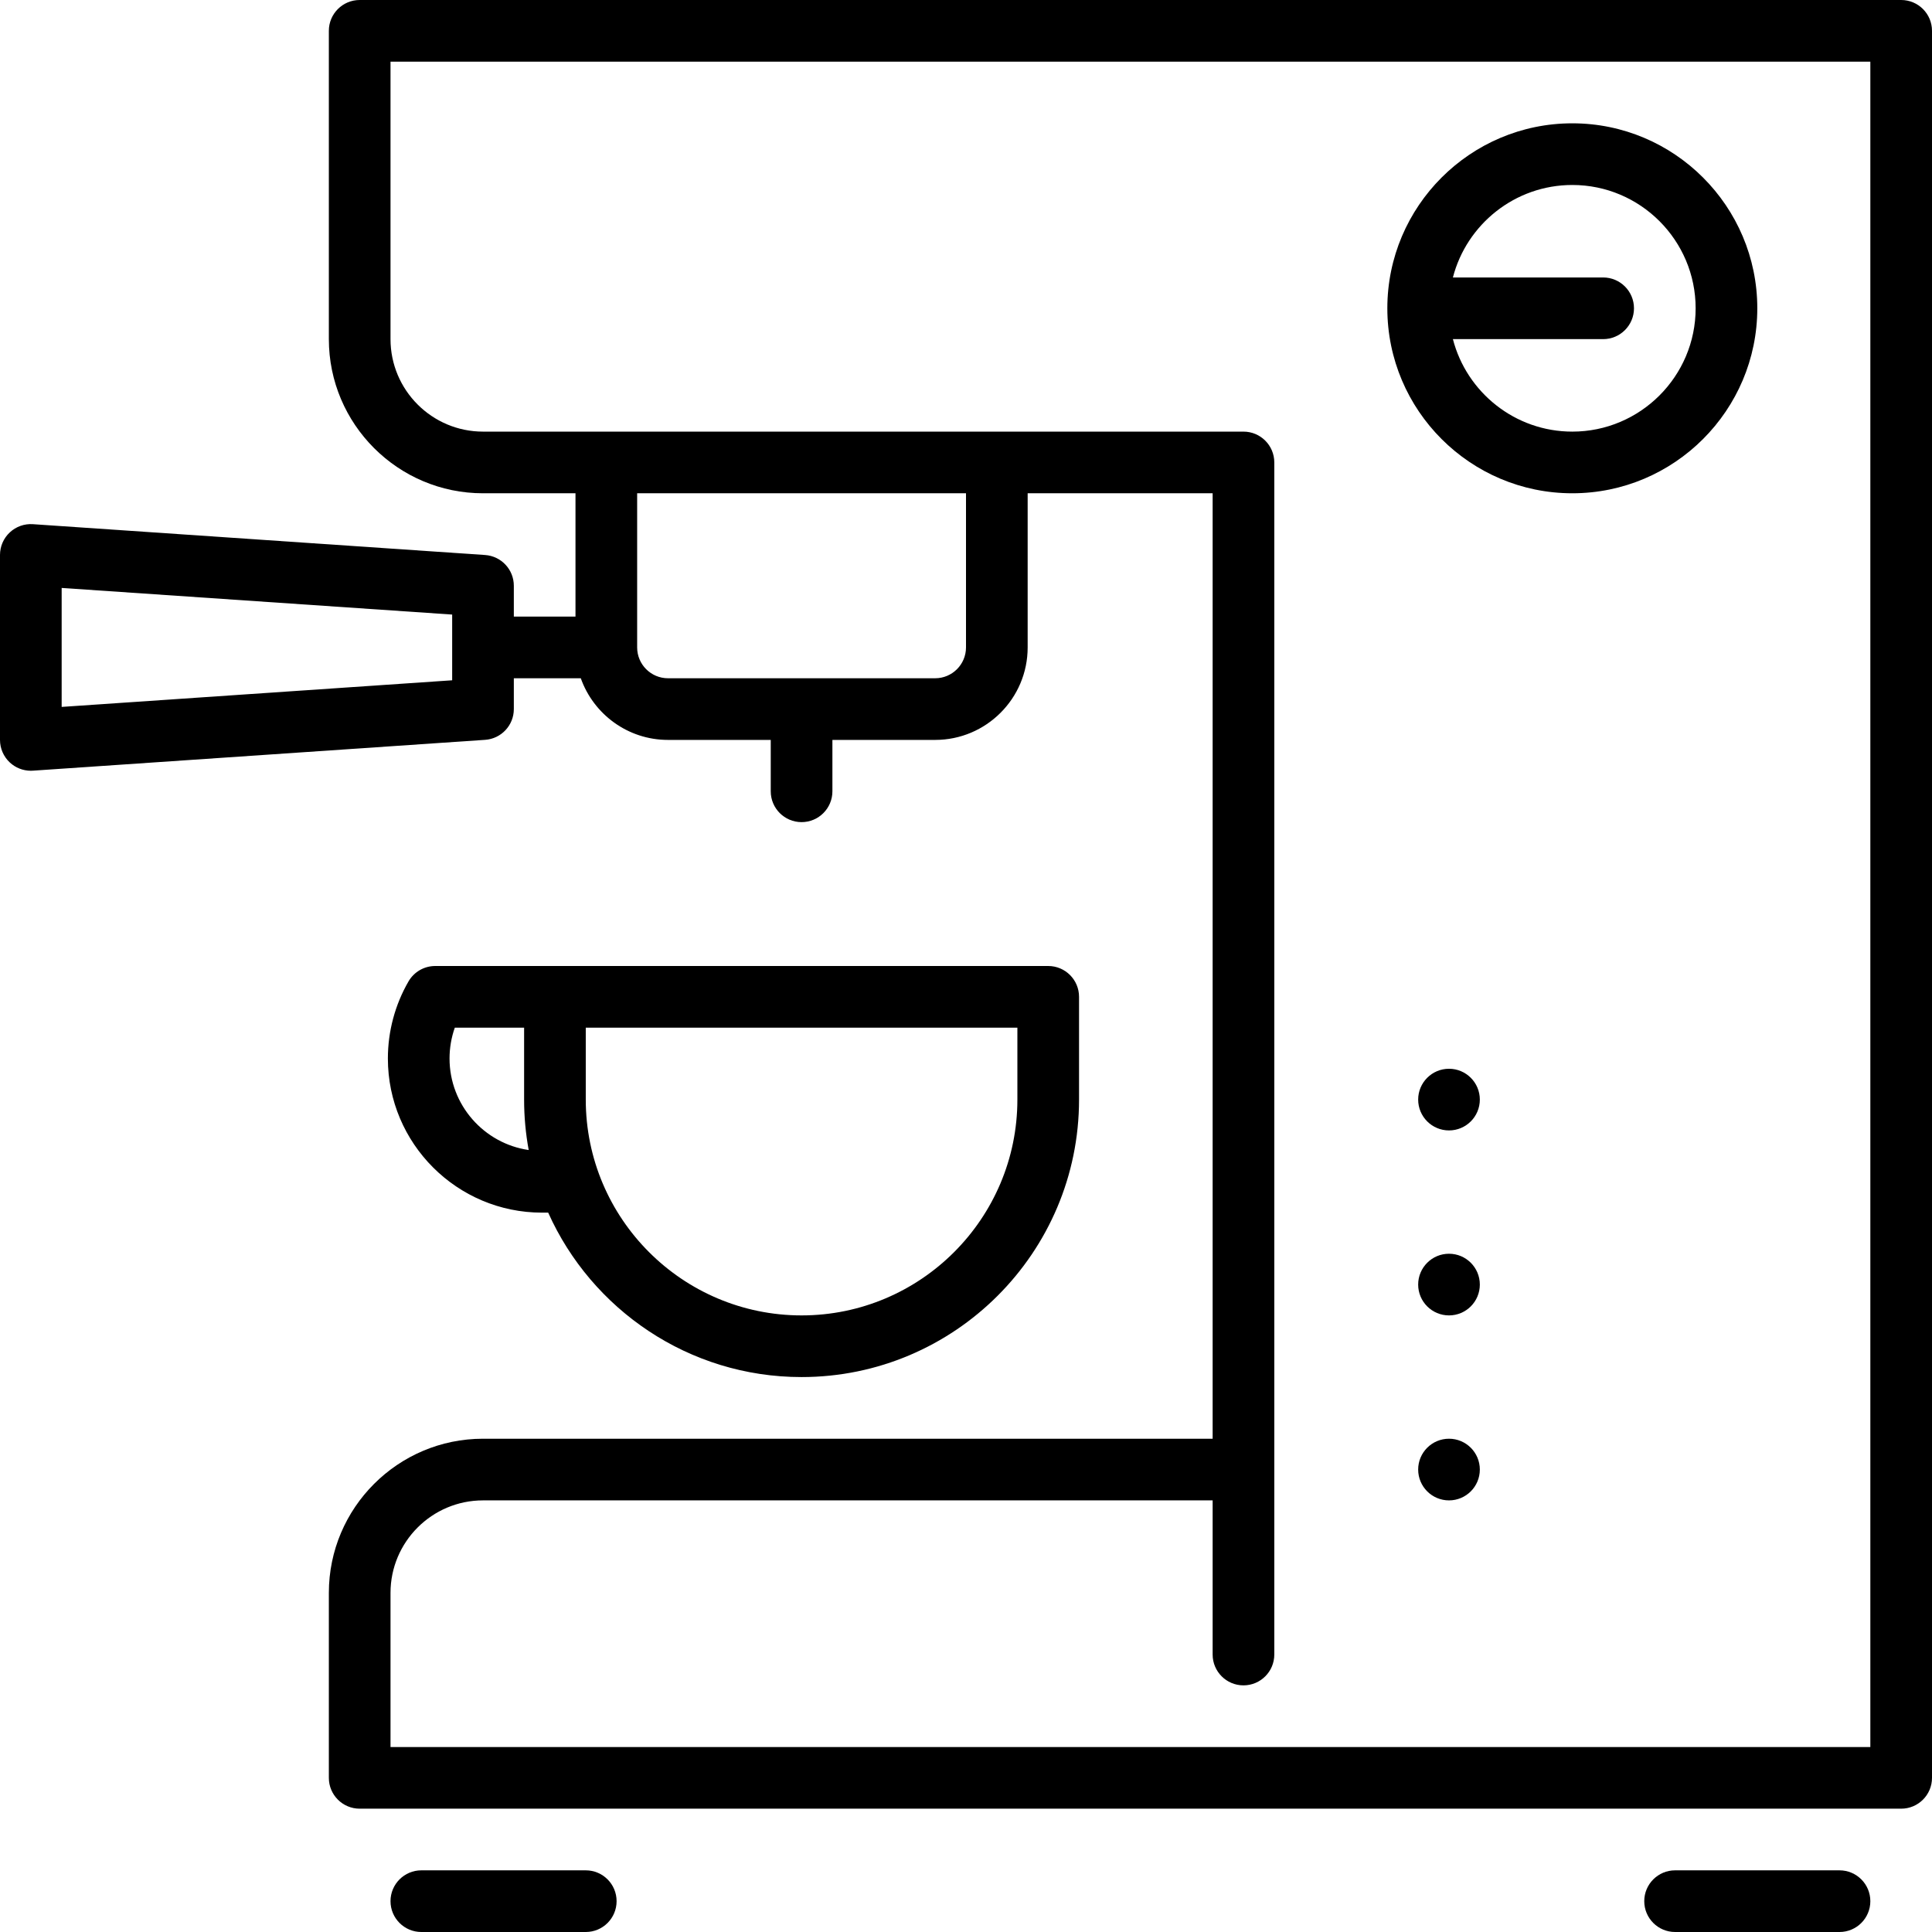
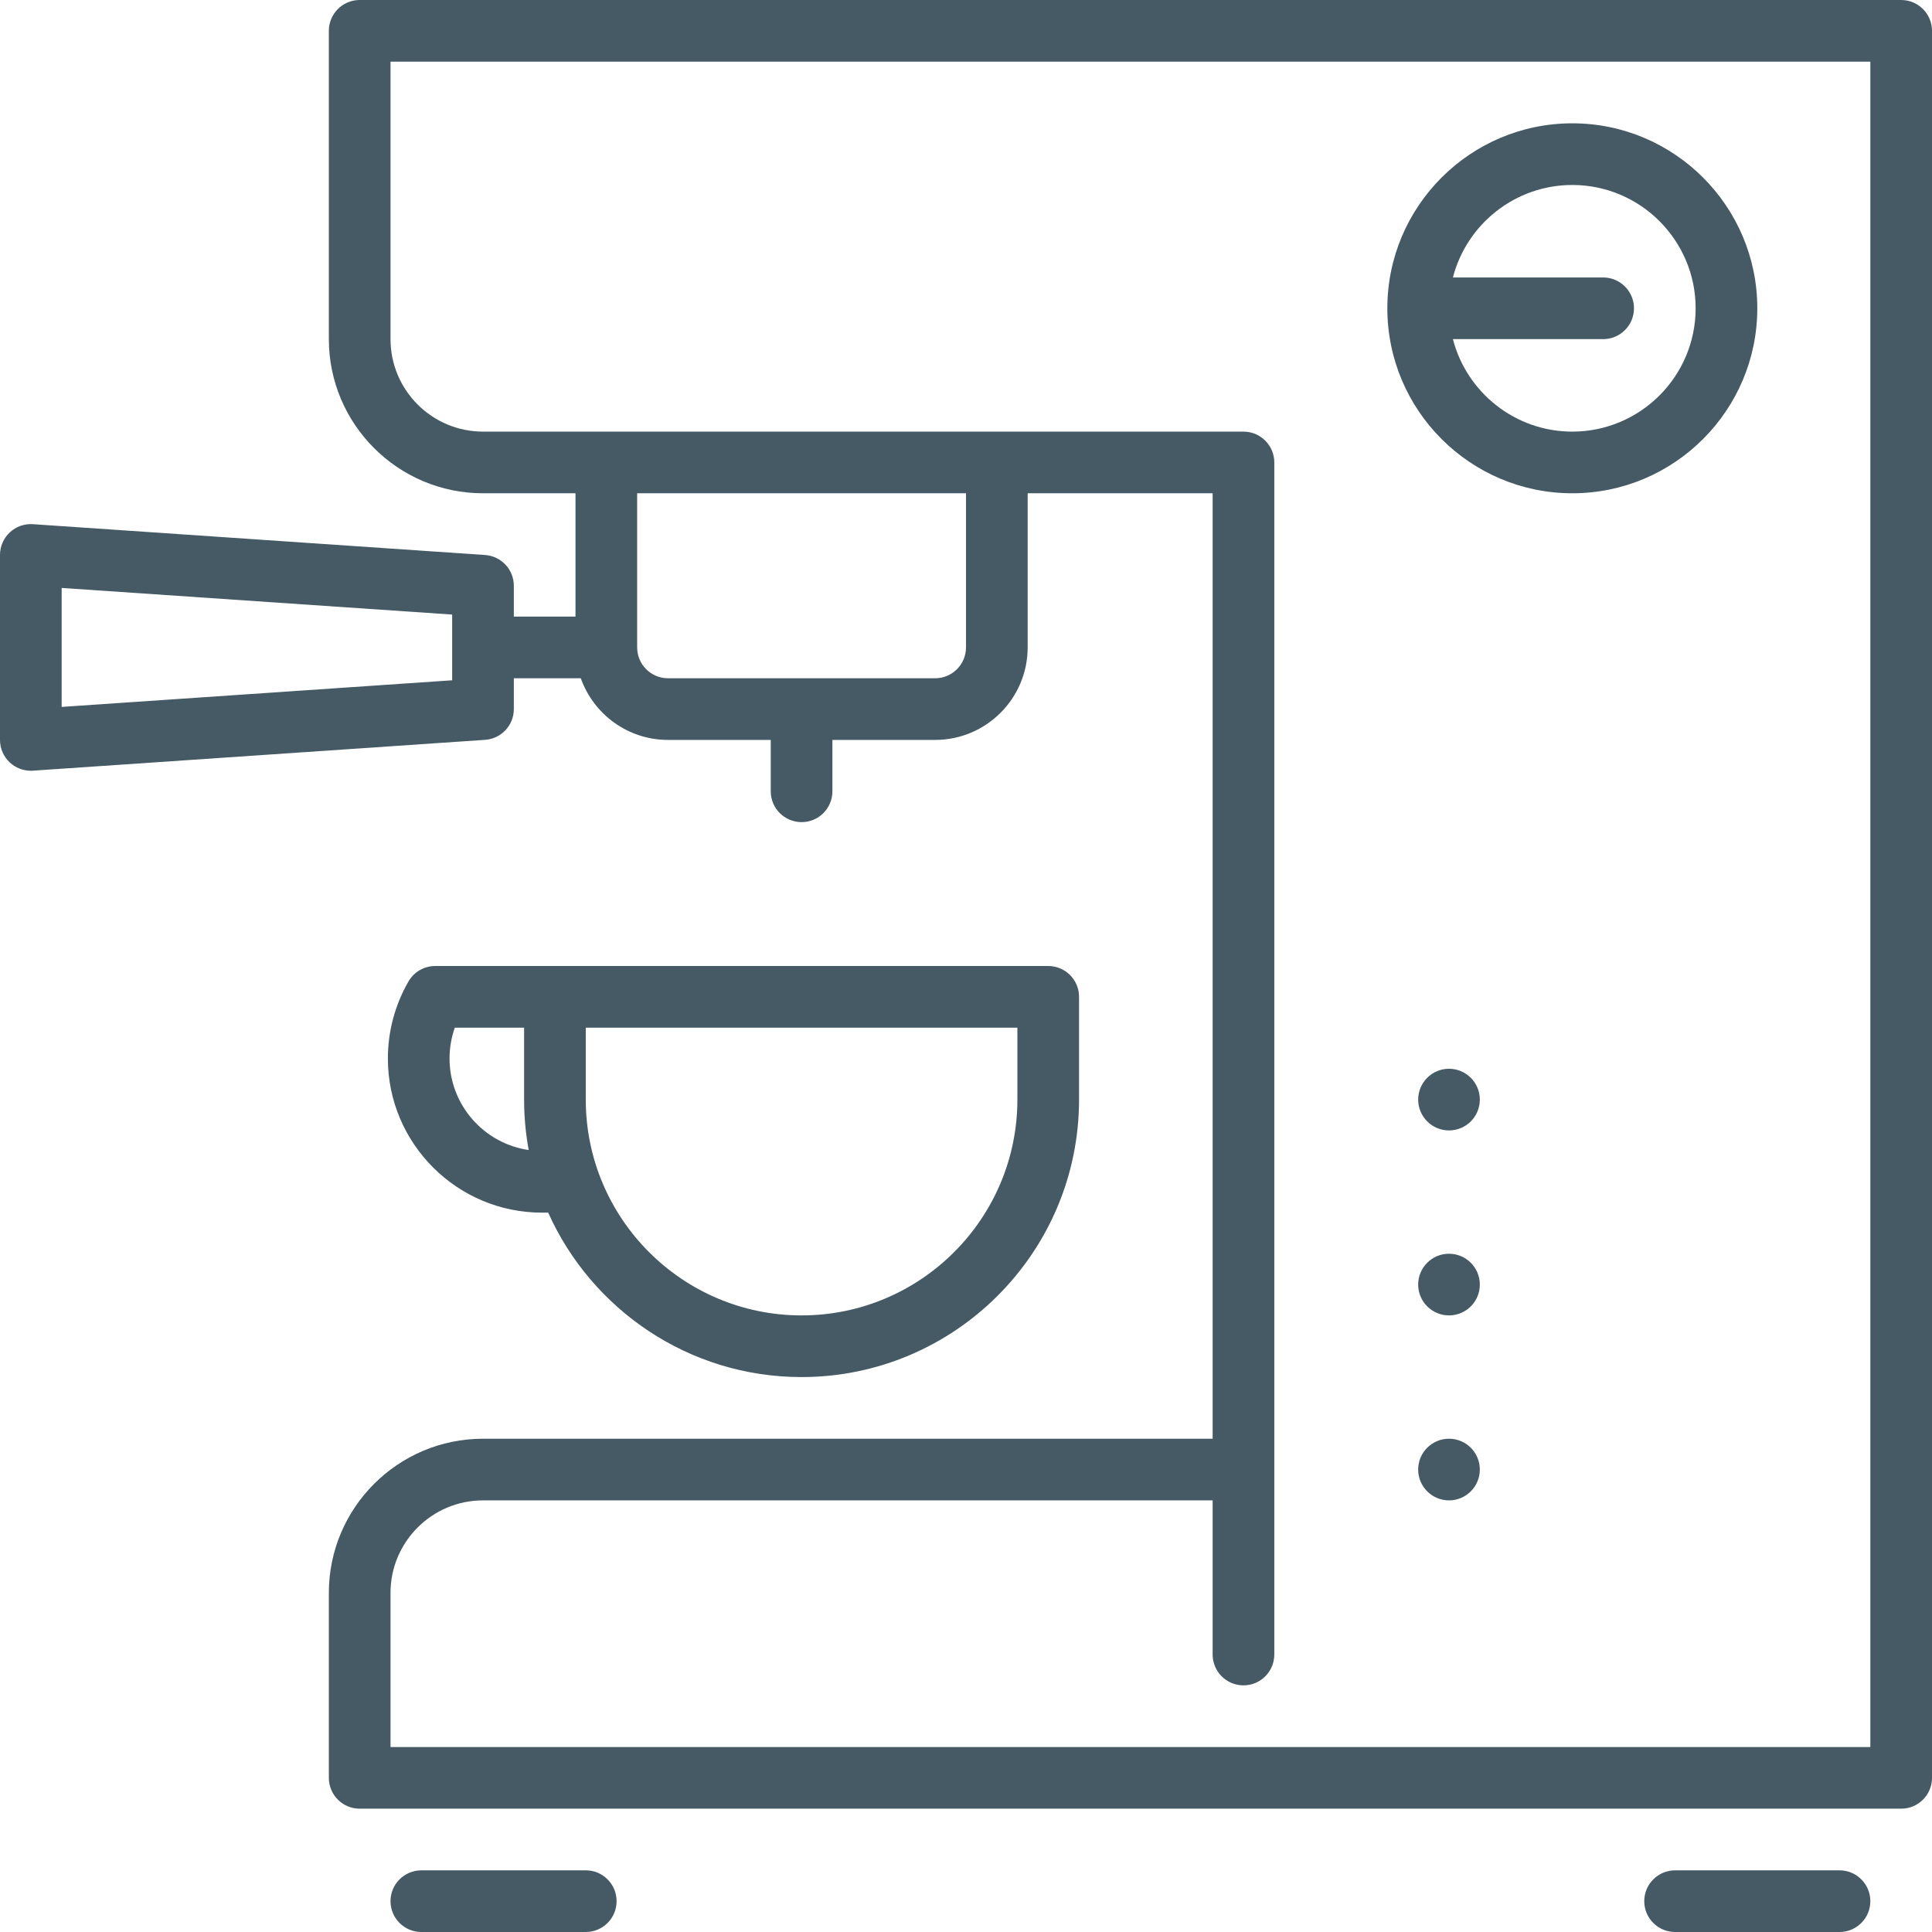
<svg xmlns="http://www.w3.org/2000/svg" version="1.1" viewBox="0 0 470 470" enable-background="new 0 0 470 470">
  <g>
-     <path d="m382.5,120c24.813,0 45-20.187 45-45s-20.187-45-45-45-45,20.187-45,45 20.187,45 45,45zm0-75c16.542,0 30,13.458 30,30s-13.458,30-30,30c-13.953,0-25.712-9.575-29.051-22.5h36.551c4.142,0 7.5-3.358 7.5-7.5s-3.358-7.5-7.5-7.5h-36.551c3.339-12.925 15.098-22.5 29.051-22.5z" />
-     <path d="m133.359,295.001c10.548,23.551 34.21,39.999 61.641,39.999 37.22,0 67.5-30.28 67.5-67.5v-25c0-4.142-3.358-7.5-7.5-7.5h-149.126c-2.677,0-5.151,1.427-6.492,3.744-3.286,5.679-5.022,12.165-5.022,18.757 0,20.678 16.822,37.5 37.5,37.5h1.499zm9.141-45.001h105v17.5c0,28.949-23.551,52.5-52.5,52.5s-52.5-23.551-52.5-52.5v-17.5zm-33.14,7.501c0-2.568 0.438-5.106 1.282-7.501h16.858v17.5c0,4.189 0.383,8.289 1.117,12.269-10.875-1.577-19.257-10.962-19.257-22.268z" />
-     <path d="m142.5,455h-40c-4.142,0-7.5,3.358-7.5,7.5s3.358,7.5 7.5,7.5h40c4.142,0 7.5-3.358 7.5-7.5s-3.358-7.5-7.5-7.5z" />
-     <path d="m447.5,455h-40c-4.142,0-7.5,3.358-7.5,7.5s3.358,7.5 7.5,7.5h40c4.142,0 7.5-3.358 7.5-7.5s-3.358-7.5-7.5-7.5z" />
-     <path d="m462.5,0h-375c-4.142,0-7.5,3.358-7.5,7.5v75c0,20.678 16.822,37.5 37.5,37.5h22.5v30h-15v-7.5c0-3.944-3.055-7.214-6.99-7.482l-110-7.5c-2.072-0.145-4.112,0.583-5.63,2.002-1.518,1.418-2.38,3.402-2.38,5.48v45c0,2.078 0.862,4.063 2.38,5.48 1.394,1.302 3.225,2.02 5.119,2.02 0.17,0 0.34-0.006 0.511-0.018l110-7.5c3.935-0.268 6.99-3.538 6.99-7.482v-7.5h16.29c3.096,8.729 11.432,15 21.21,15h25v12.5c0,4.142 3.358,7.5 7.5,7.5s7.5-3.358 7.5-7.5v-12.5h25c12.407,0 22.5-10.093 22.5-22.5v-37.5h45v230h-177.5c-20.678,0-37.5,16.822-37.5,37.5v45c0,4.142 3.358,7.5 7.5,7.5h375c4.142,0 7.5-3.358 7.5-7.5v-425c0-4.142-3.358-7.5-7.5-7.5zm-352.5,165.494l-95,6.477v-28.942l95,6.477v15.988zm125-7.994c0,4.136-3.364,7.5-7.5,7.5h-65c-4.136,0-7.5-3.364-7.5-7.5v-37.5h80v37.5zm220,267.5h-360v-37.5c0-12.407 10.093-22.5 22.5-22.5h177.5v37.5c0,4.142 3.358,7.5 7.5,7.5s7.5-3.358 7.5-7.5v-290c0-4.142-3.358-7.5-7.5-7.5h-185c-12.407,0-22.5-10.093-22.5-22.5v-67.5h360v410z" />
-     <circle cx="352.5" cy="357.5" r="7.5" />
-     <circle cx="352.5" cy="312.5" r="7.5" />
-     <circle cx="352.5" cy="267.5" r="7.5" />
+     <path style="fill:#455a64;" d="m382.5,120c24.813,0 45-20.187 45-45s-20.187-45-45-45-45,20.187-45,45 20.187,45 45,45zm0-75c16.542,0 30,13.458 30,30s-13.458,30-30,30c-13.953,0-25.712-9.575-29.051-22.5h36.551c4.142,0 7.5-3.358 7.5-7.5s-3.358-7.5-7.5-7.5h-36.551c3.339-12.925 15.098-22.5 29.051-22.5z" />
+     <path style="fill:#455a64;" d="m133.359,295.001c10.548,23.551 34.21,39.999 61.641,39.999 37.22,0 67.5-30.28 67.5-67.5v-25c0-4.142-3.358-7.5-7.5-7.5h-149.126c-2.677,0-5.151,1.427-6.492,3.744-3.286,5.679-5.022,12.165-5.022,18.757 0,20.678 16.822,37.5 37.5,37.5h1.499zm9.141-45.001h105v17.5c0,28.949-23.551,52.5-52.5,52.5s-52.5-23.551-52.5-52.5v-17.5zm-33.14,7.501c0-2.568 0.438-5.106 1.282-7.501h16.858v17.5c0,4.189 0.383,8.289 1.117,12.269-10.875-1.577-19.257-10.962-19.257-22.268z" />
+     <path style="fill:#455a64;" d="m142.5,455h-40c-4.142,0-7.5,3.358-7.5,7.5s3.358,7.5 7.5,7.5h40c4.142,0 7.5-3.358 7.5-7.5s-3.358-7.5-7.5-7.5z" />
+     <path style="fill:#455a64;" d="m447.5,455h-40c-4.142,0-7.5,3.358-7.5,7.5s3.358,7.5 7.5,7.5h40c4.142,0 7.5-3.358 7.5-7.5s-3.358-7.5-7.5-7.5z" />
+     <path style="fill:#455a64;" d="m462.5,0h-375c-4.142,0-7.5,3.358-7.5,7.5v75c0,20.678 16.822,37.5 37.5,37.5h22.5v30h-15v-7.5c0-3.944-3.055-7.214-6.99-7.482l-110-7.5c-2.072-0.145-4.112,0.583-5.63,2.002-1.518,1.418-2.38,3.402-2.38,5.48v45c0,2.078 0.862,4.063 2.38,5.48 1.394,1.302 3.225,2.02 5.119,2.02 0.17,0 0.34-0.006 0.511-0.018l110-7.5c3.935-0.268 6.99-3.538 6.99-7.482v-7.5h16.29c3.096,8.729 11.432,15 21.21,15h25v12.5c0,4.142 3.358,7.5 7.5,7.5s7.5-3.358 7.5-7.5v-12.5h25c12.407,0 22.5-10.093 22.5-22.5v-37.5h45v230h-177.5c-20.678,0-37.5,16.822-37.5,37.5v45c0,4.142 3.358,7.5 7.5,7.5h375c4.142,0 7.5-3.358 7.5-7.5v-425c0-4.142-3.358-7.5-7.5-7.5zm-352.5,165.494l-95,6.477v-28.942l95,6.477v15.988zm125-7.994c0,4.136-3.364,7.5-7.5,7.5h-65c-4.136,0-7.5-3.364-7.5-7.5v-37.5h80v37.5zm220,267.5h-360v-37.5c0-12.407 10.093-22.5 22.5-22.5h177.5v37.5c0,4.142 3.358,7.5 7.5,7.5s7.5-3.358 7.5-7.5v-290c0-4.142-3.358-7.5-7.5-7.5h-185c-12.407,0-22.5-10.093-22.5-22.5v-67.5h360v410z" />
+     <circle style="fill:#455a64;" cx="352.5" cy="357.5" r="7.5" />
+     <circle style="fill:#455a64;" cx="352.5" cy="312.5" r="7.5" />
+     <circle style="fill:#455a64;" cx="352.5" cy="267.5" r="7.5" />
  </g>
</svg>
